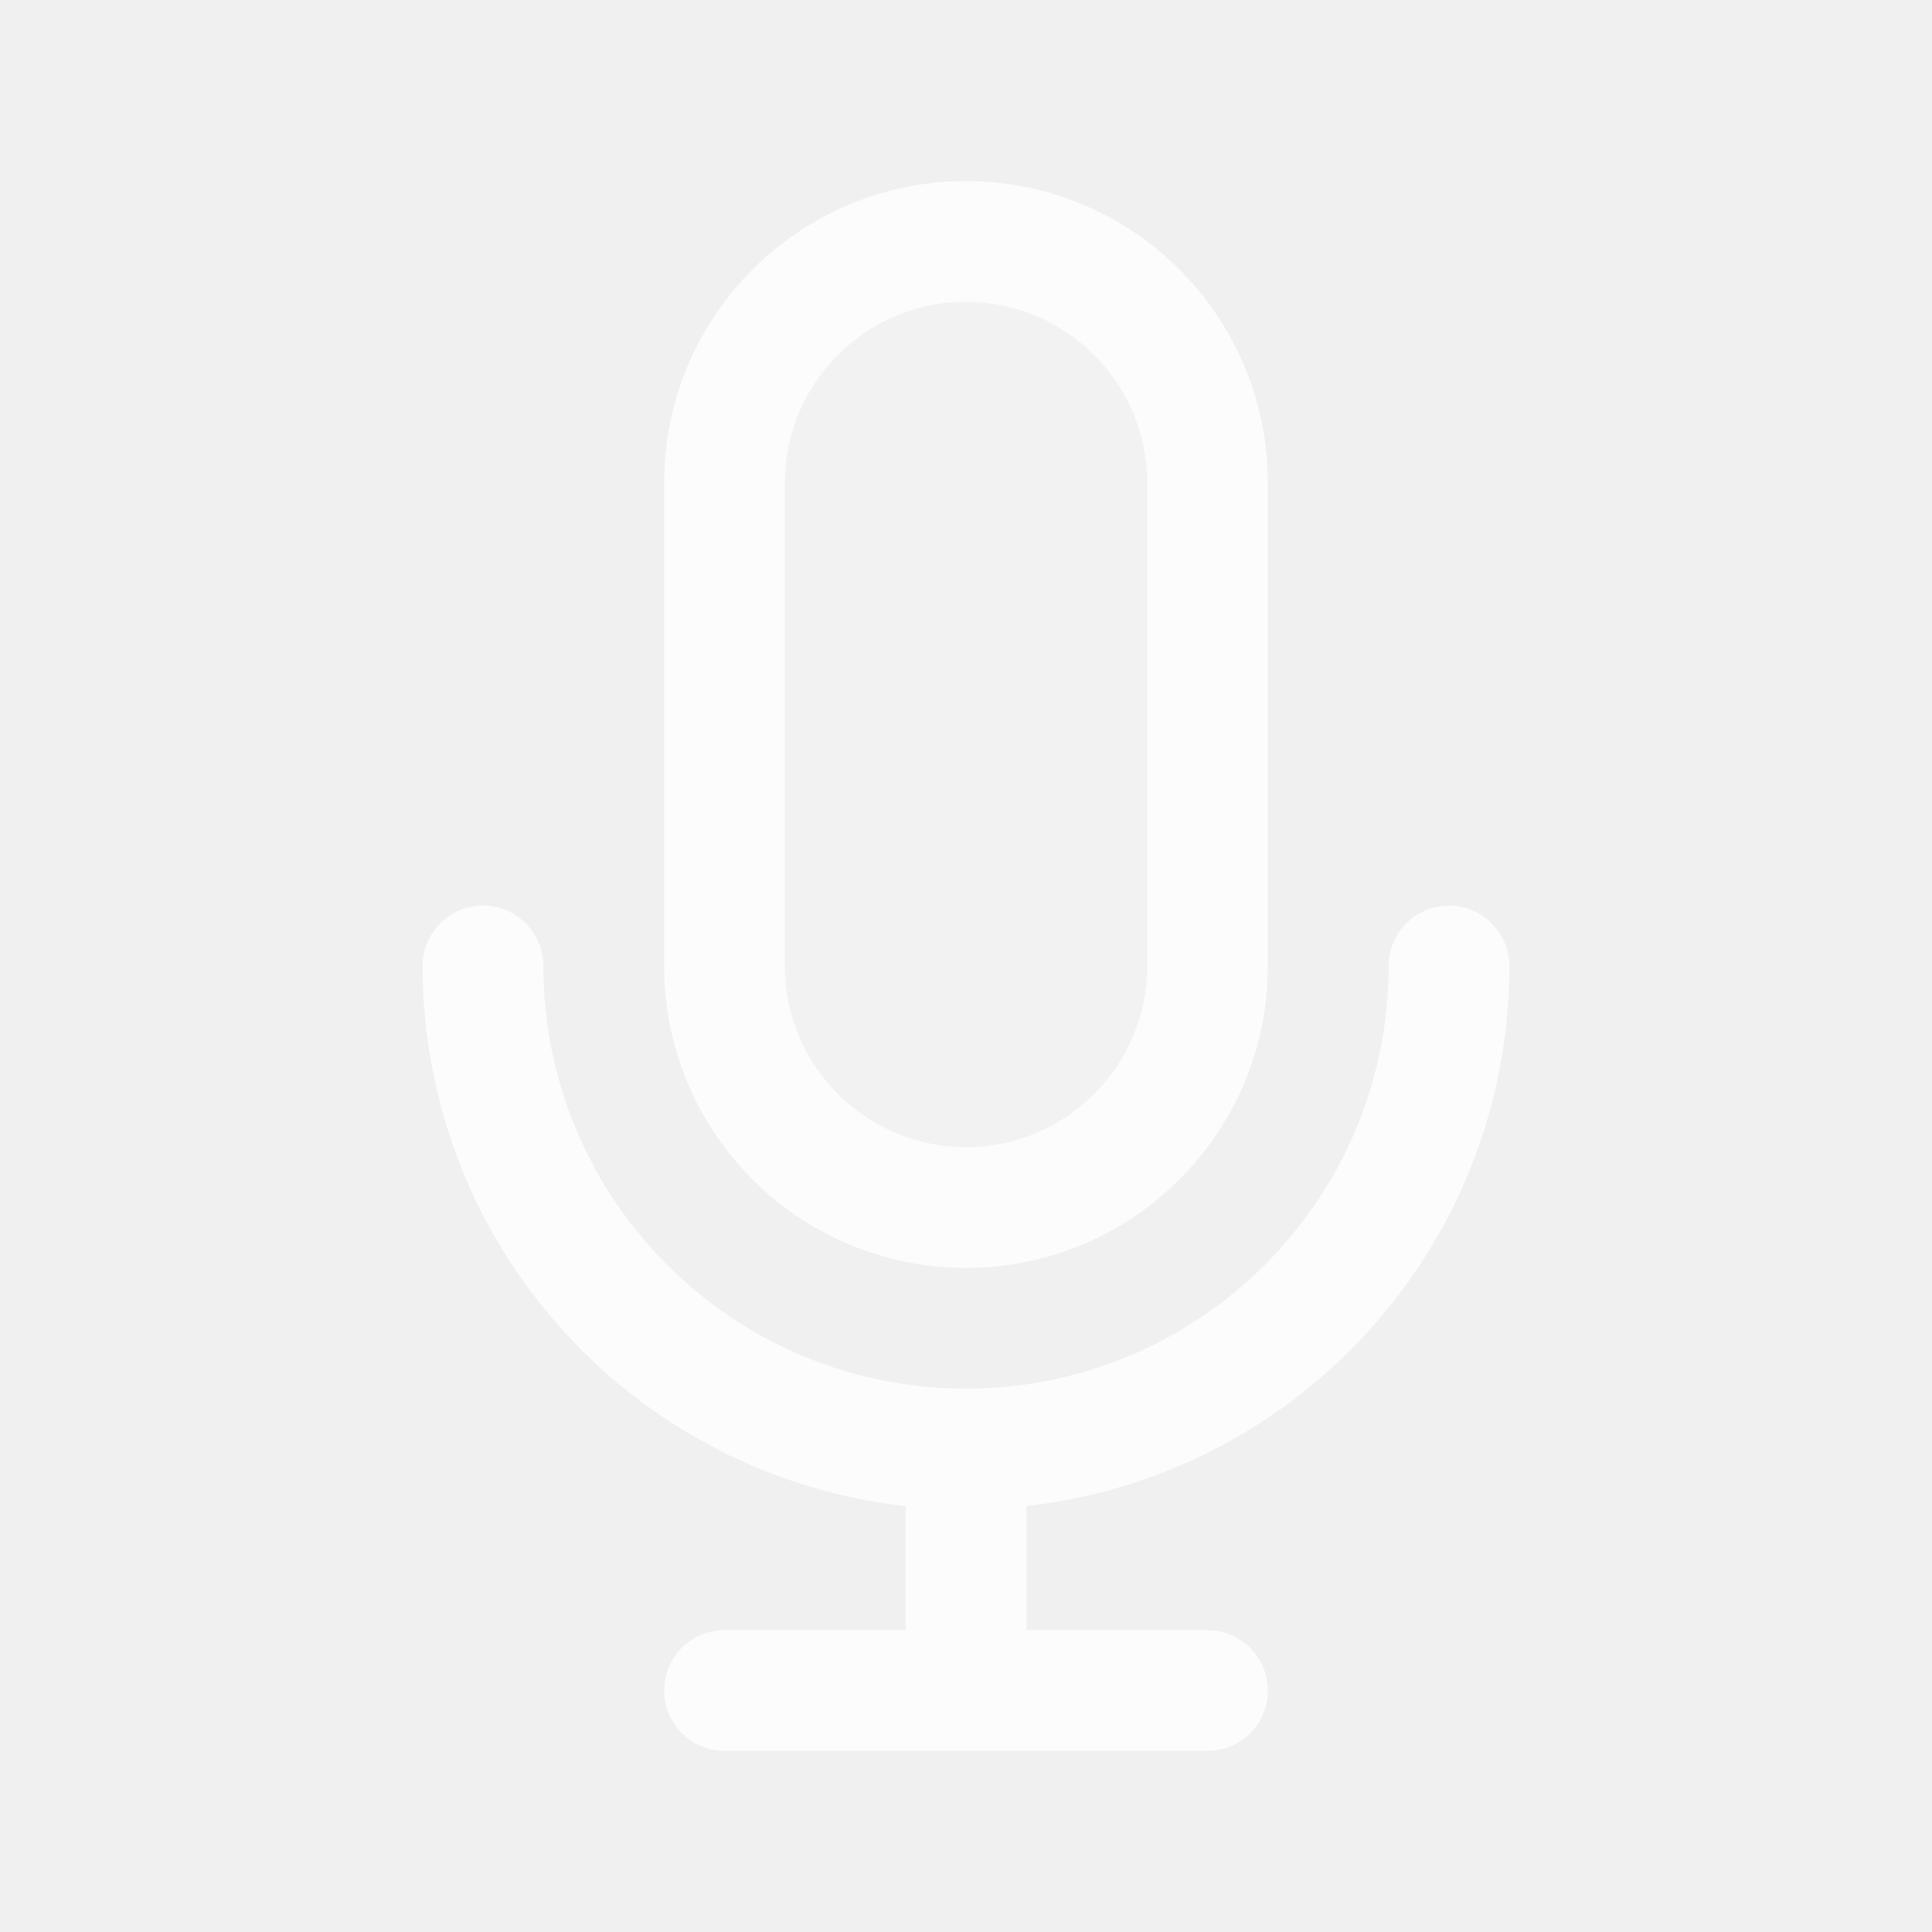
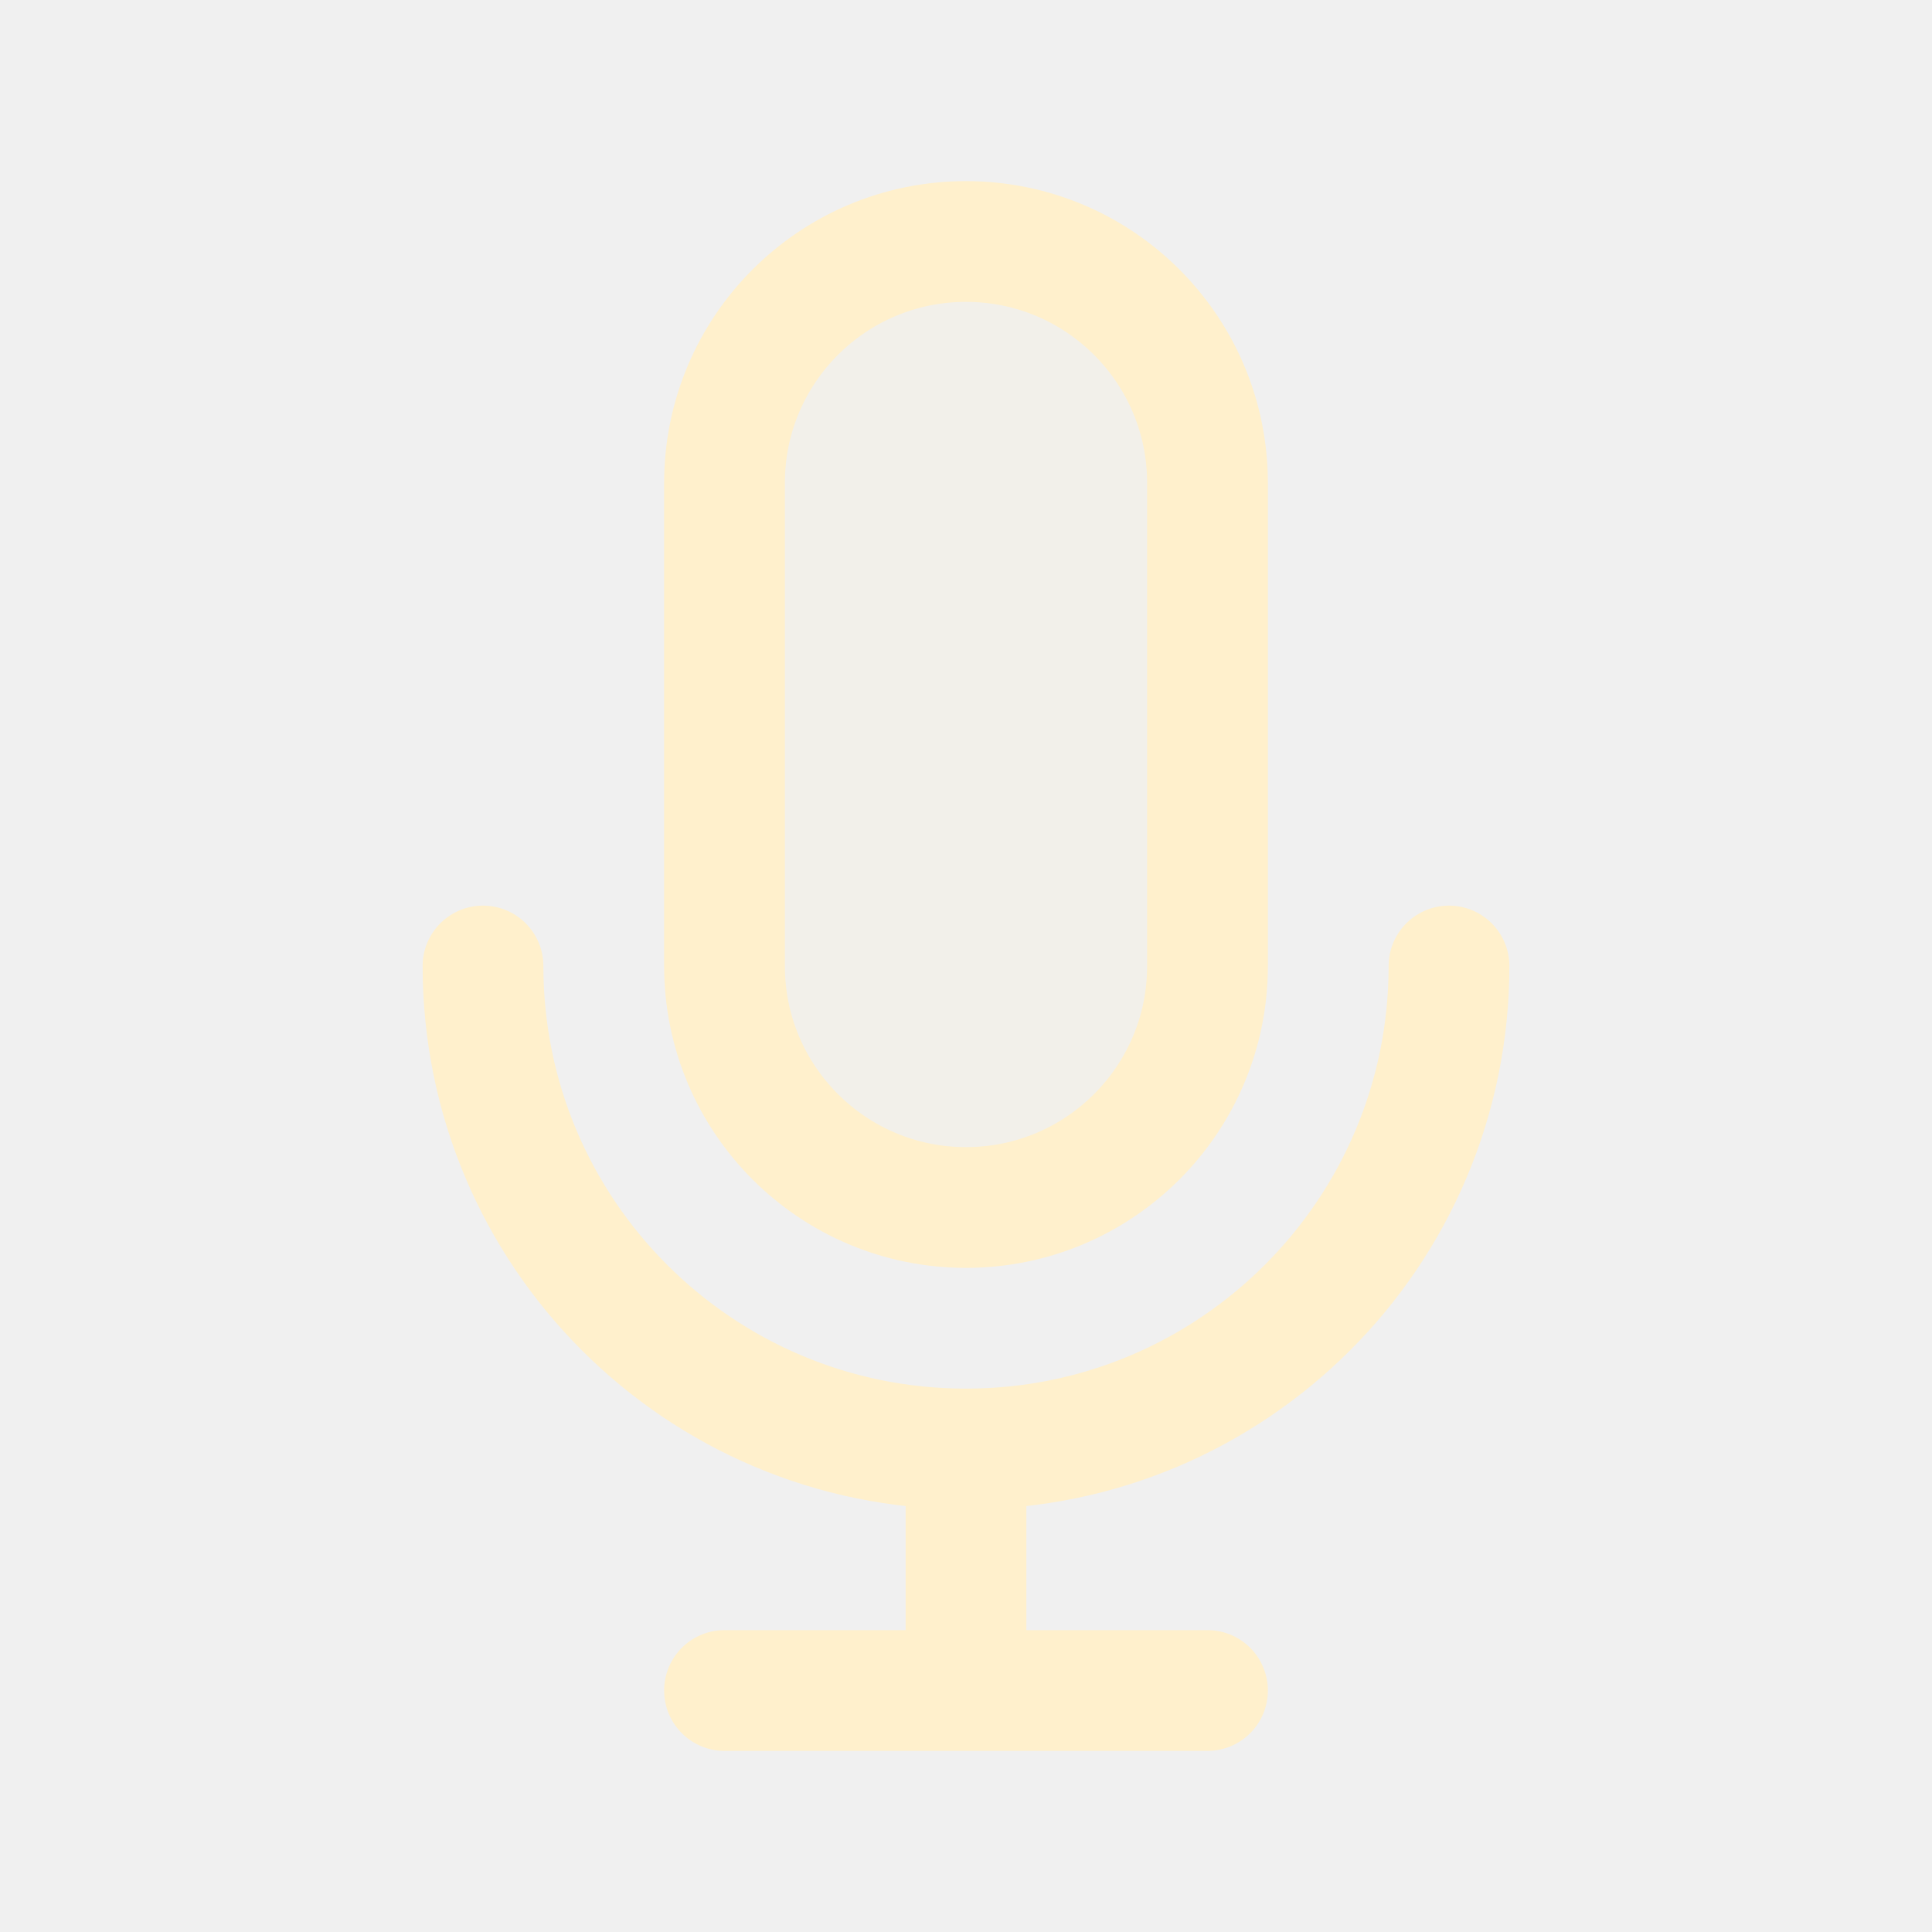
<svg width="120px" height="120px" viewBox="0 0 24 24" fill="none">
  <g id="bgCarrier" stroke-width="0" />
  <g id="tracerCarrier" stroke-linecap="round" stroke-linejoin="round" />
  <g id="iconCarrier">
-     <path opacity="0.15" d="M9 6C9 4.343 10.343 3 12 3C13.657 3 15 4.343 15 6V12C15 13.657 13.657 15 12 15C10.343 15 9 13.657 9 12V6Z" fill="#FCFCFC" style="--darkreader-inline-fill: #000000;" data-darkreader-inline-fill="" />
-     <path d="M18 12C18 15.314 15.314 18 12 18M12 18C8.686 18 6 15.314 6 12M12 18V21M12 21H15M12 21H9M15 6V12C15 13.657 13.657 15 12 15C10.343 15 9 13.657 9 12V6C9 4.343 10.343 3 12 3C13.657 3 15 4.343 15 6Z" stroke="#FCFCFC" stroke-width="1.5" stroke-linecap="round" stroke-linejoin="round" style="--darkreader-inline-stroke: #ffffff;" data-darkreader-inline-stroke="" />
+     <path opacity="0.15" d="M9 6C9 4.343 10.343 3 12 3C13.657 3 15 4.343 15 6V12C15 13.657 13.657 15 12 15C10.343 15 9 13.657 9 12V6Z" fill="#FFF0CC" style="--darkreader-inline-fill: #000000;" data-darkreader-inline-fill="" />
+     <path d="M18 12C18 15.314 15.314 18 12 18M12 18C8.686 18 6 15.314 6 12M12 18V21M12 21H15M12 21H9M15 6V12C15 13.657 13.657 15 12 15C10.343 15 9 13.657 9 12V6C9 4.343 10.343 3 12 3C13.657 3 15 4.343 15 6Z" stroke="#FFF0CC" stroke-width="1.5" stroke-linecap="round" stroke-linejoin="round" style="--darkreader-inline-stroke: #ffffff;" data-darkreader-inline-stroke="" />
  </g>
</svg>
